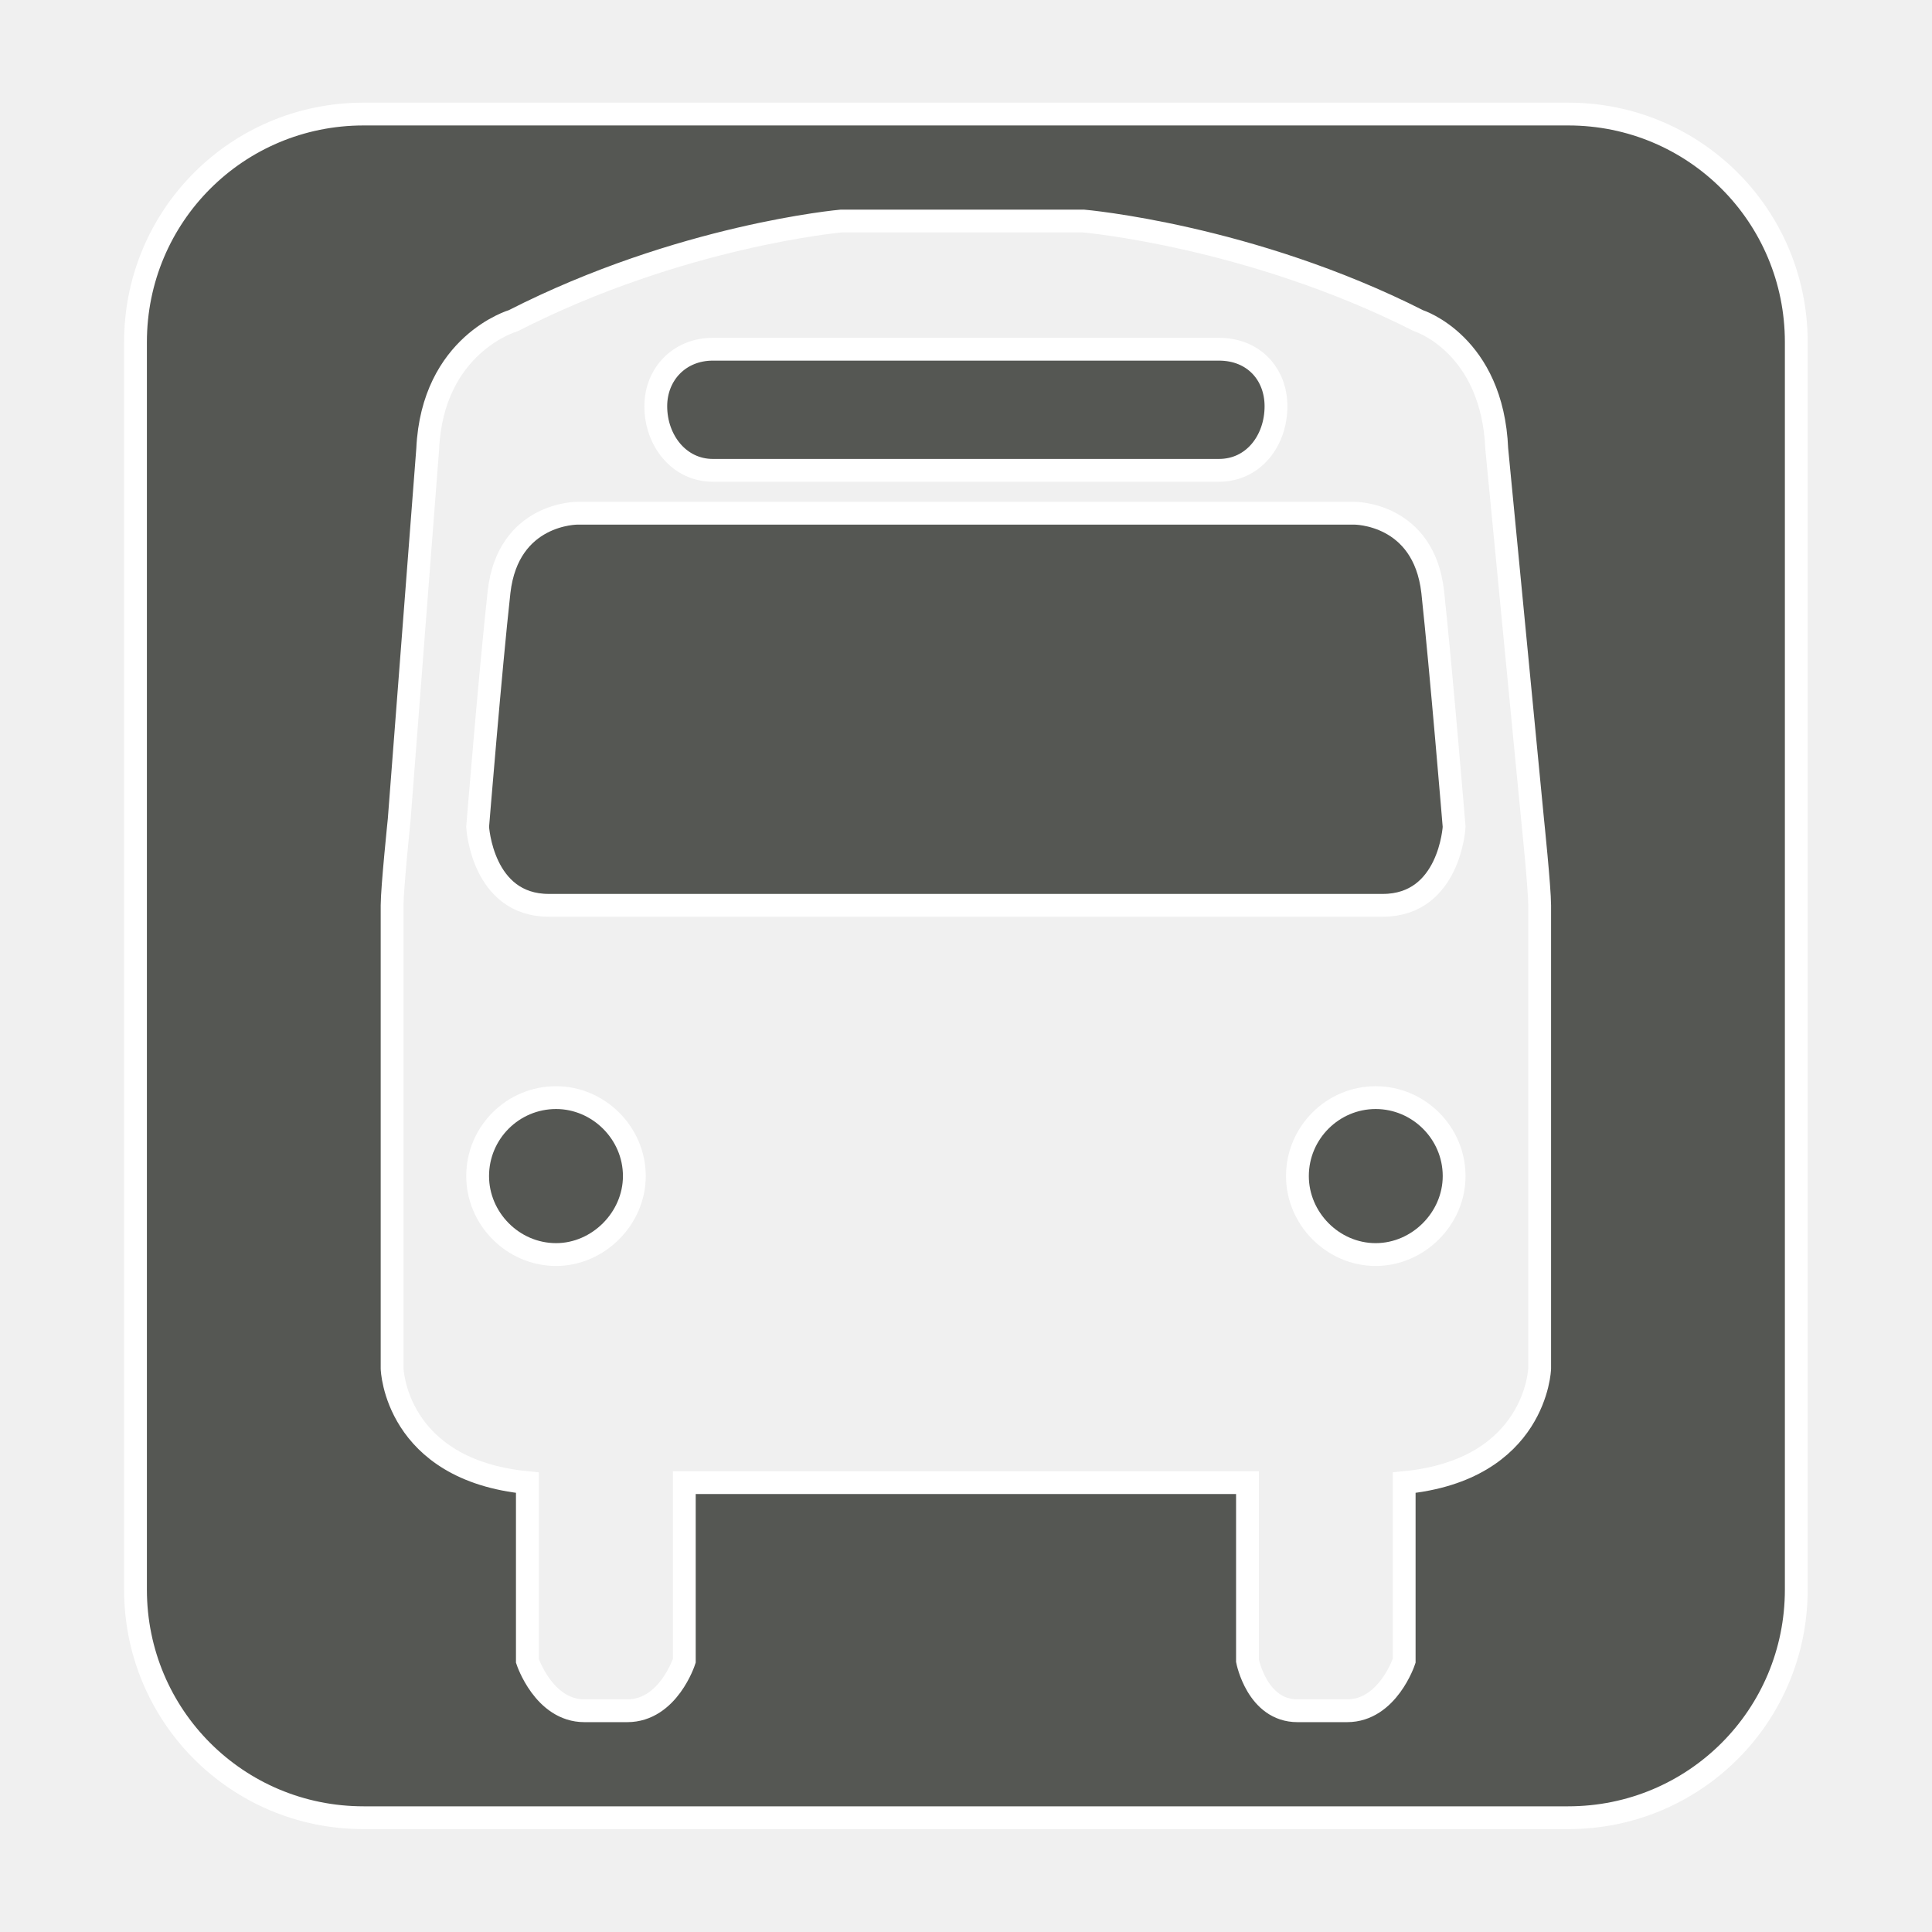
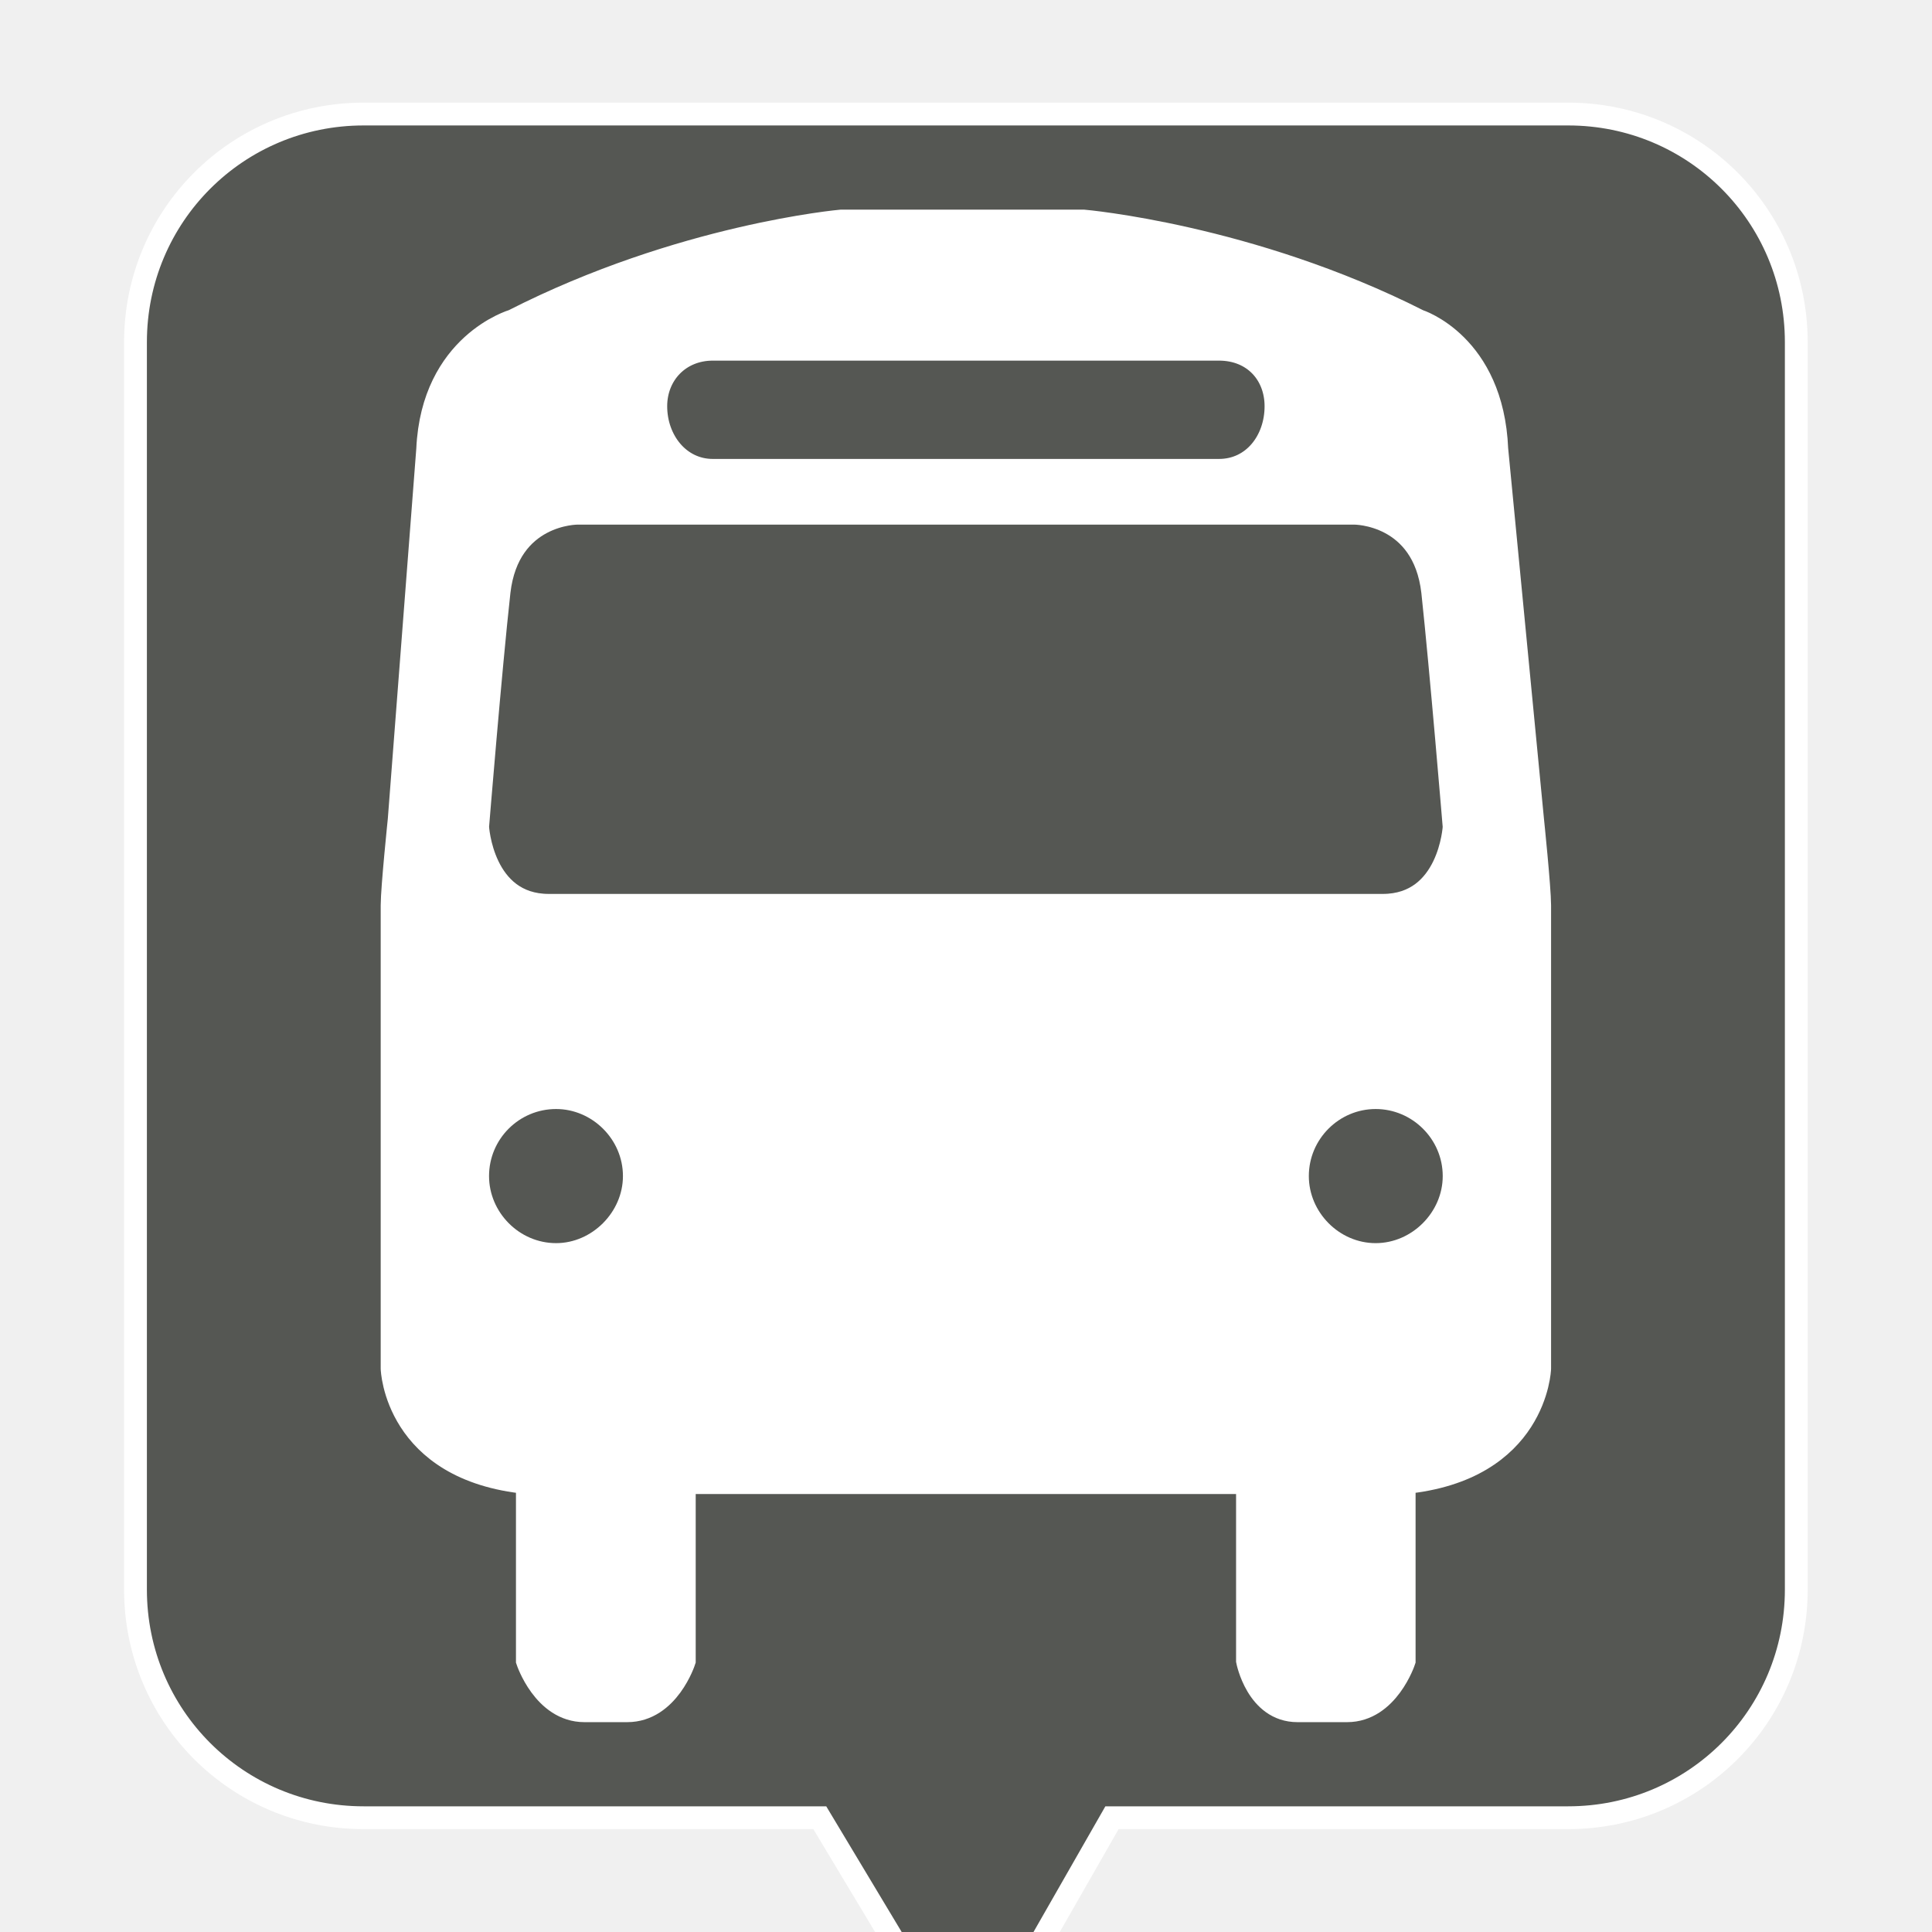
<svg xmlns="http://www.w3.org/2000/svg" version="1.1" id="Layer_1" x="0px" y="0px" width="8.467" height="8.47" viewBox="0 0 8.467 8.47" enable-background="new 0 0 9.248 9.122" xml:space="preserve">
  <defs id="defs19">
	
	
	
	
	
	
</defs>
-   <path style="fill:#555753;fill-opacity:1;stroke:#ffffff;stroke-width:0.1;stroke-linecap:round;stroke-miterlimit:4;stroke-opacity:1;stroke-dasharray:none;stroke-dashoffset:0" d="M 1.594 0.5 C 1.04 0.5 0.594 0.946 0.594 1.5 L 0.594 6.969 C 0.594 7.523 1.04 7.969 1.594 7.969 L 6.875 7.969 C 7.429 7.969 7.875 7.523 7.875 6.969 L 7.875 1.5 C 7.875 0.946 7.429 0.5 6.875 0.5 L 1.594 0.5 z M 3.688 0.969 L 4.094 0.969 L 4.375 0.969 L 4.75 0.969 C 4.75 0.969 5.48 1.032 6.219 1.406 C 6.219 1.406 6.543 1.508 6.562 1.969 L 6.719 3.594 C 6.719 3.594 6.75 3.893 6.75 3.969 L 6.75 6 C 6.75 6 6.736 6.444 6.156 6.5 L 6.156 6.781 L 6.156 6.875 L 6.156 7.281 C 6.156 7.281 6.084 7.5 5.906 7.5 L 5.688 7.5 C 5.511 7.5 5.469 7.281 5.469 7.281 L 5.469 6.781 L 5.469 6.5 L 4.469 6.5 L 4 6.5 L 3 6.5 L 3 6.781 L 3 7.281 C 3 7.281 2.93 7.5 2.75 7.5 L 2.562 7.5 C 2.384 7.5 2.312 7.281 2.312 7.281 L 2.312 6.875 L 2.312 6.781 L 2.312 6.5 C 1.732 6.444 1.719 6 1.719 6 L 1.719 3.969 C 1.719 3.893 1.75 3.594 1.75 3.594 L 1.875 1.969 C 1.896 1.508 2.25 1.406 2.25 1.406 C 2.985 1.031 3.688 0.969 3.688 0.969 z M 3.125 1.531 C 2.978 1.531 2.875 1.641 2.875 1.781 C 2.875 1.931 2.977 2.062 3.125 2.062 L 5.344 2.062 C 5.496 2.062 5.594 1.931 5.594 1.781 C 5.594 1.641 5.497 1.531 5.344 1.531 L 3.125 1.531 z M 2.531 2.25 C 2.531 2.25 2.228 2.248 2.188 2.594 C 2.15 2.937 2.094 3.625 2.094 3.625 C 2.094 3.625 2.113 3.969 2.406 3.969 L 3.938 3.969 L 4.531 3.969 L 6.062 3.969 C 6.356 3.969 6.375 3.625 6.375 3.625 C 6.375 3.625 6.318 2.937 6.281 2.594 C 6.241 2.248 5.938 2.25 5.938 2.25 L 4.5 2.25 L 3.938 2.25 L 2.531 2.25 z M 2.438 4.812 C 2.248 4.812 2.094 4.966 2.094 5.156 C 2.094 5.342 2.248 5.5 2.438 5.5 C 2.623 5.5 2.781 5.342 2.781 5.156 C 2.781 4.966 2.623 4.812 2.438 4.812 z M 6.031 4.812 C 5.843 4.812 5.688 4.966 5.688 5.156 C 5.688 5.342 5.843 5.5 6.031 5.5 C 6.218 5.5 6.375 5.342 6.375 5.156 C 6.375 4.966 6.219 4.812 6.031 4.812 z " id="rect3768" />
+   <rect style="fill:#ffffff;stroke:none;stroke-width:0.1;stroke-linecap:round;stroke-miterlimit:3.2;stroke-opacity:1;stroke-dasharray:none;stroke-dashoffset:0;fill-opacity:1" id="rect3127" width="5.693" height="6.89" x="1.396" y="0.8" />
+   <path style="fill:#555753;fill-opacity:1;stroke:#ffffff;stroke-width:0.1;stroke-linecap:round;stroke-miterlimit:4;stroke-opacity:1;stroke-dasharray:none;stroke-dashoffset:0" d="M 1.594 0.5 C 1.04 0.5 0.594 0.946 0.594 1.5 L 0.594 6.969 C 0.594 7.523 1.04 7.969 1.594 7.969 L 3.594 7.969 L 4.25 9.062 L 4.875 7.969 L 6.875 7.969 C 7.429 7.969 7.875 7.523 7.875 6.969 L 7.875 1.5 C 7.875 0.946 7.429 0.5 6.875 0.5 L 1.594 0.5 z M 3.688 0.969 L 4.094 0.969 L 4.375 0.969 L 4.75 0.969 C 4.75 0.969 5.48 1.032 6.219 1.406 C 6.219 1.406 6.543 1.508 6.562 1.969 L 6.719 3.594 C 6.719 3.594 6.75 3.893 6.75 3.969 L 6.75 6 C 6.75 6 6.736 6.444 6.156 6.5 L 6.156 6.781 L 6.156 6.875 L 6.156 7.281 C 6.156 7.281 6.084 7.5 5.906 7.5 L 5.688 7.5 C 5.511 7.5 5.469 7.281 5.469 7.281 L 5.469 6.781 L 5.469 6.5 L 4.469 6.5 L 4 6.5 L 3 6.5 L 3 6.781 L 3 7.281 C 3 7.281 2.93 7.5 2.75 7.5 L 2.562 7.5 C 2.384 7.5 2.312 7.281 2.312 7.281 L 2.312 6.875 L 2.312 6.781 L 2.312 6.5 C 1.732 6.444 1.719 6 1.719 6 L 1.719 3.969 C 1.719 3.893 1.75 3.594 1.75 3.594 L 1.875 1.969 C 1.896 1.508 2.25 1.406 2.25 1.406 C 2.985 1.031 3.688 0.969 3.688 0.969 z M 3.125 1.531 C 2.978 1.531 2.875 1.641 2.875 1.781 C 2.875 1.931 2.977 2.062 3.125 2.062 L 5.344 2.062 C 5.496 2.062 5.594 1.931 5.594 1.781 C 5.594 1.641 5.497 1.531 5.344 1.531 L 3.125 1.531 z M 2.531 2.25 C 2.531 2.25 2.228 2.248 2.188 2.594 C 2.15 2.937 2.094 3.625 2.094 3.625 C 2.094 3.625 2.113 3.969 2.406 3.969 L 3.938 3.969 L 4.531 3.969 L 6.062 3.969 C 6.356 3.969 6.375 3.625 6.375 3.625 C 6.375 3.625 6.318 2.937 6.281 2.594 C 6.241 2.248 5.938 2.25 5.938 2.25 L 4.5 2.25 L 3.938 2.25 L 2.531 2.25 z M 2.438 4.812 C 2.248 4.812 2.094 4.966 2.094 5.156 C 2.094 5.342 2.248 5.5 2.438 5.5 C 2.623 5.5 2.781 5.342 2.781 5.156 C 2.781 4.966 2.623 4.812 2.438 4.812 z M 6.031 4.812 C 5.843 4.812 5.688 4.966 5.688 5.156 C 5.688 5.342 5.843 5.5 6.031 5.5 C 6.218 5.5 6.375 5.342 6.375 5.156 C 6.375 4.966 6.219 4.812 6.031 4.812 z " id="rect3768" />
</svg>
